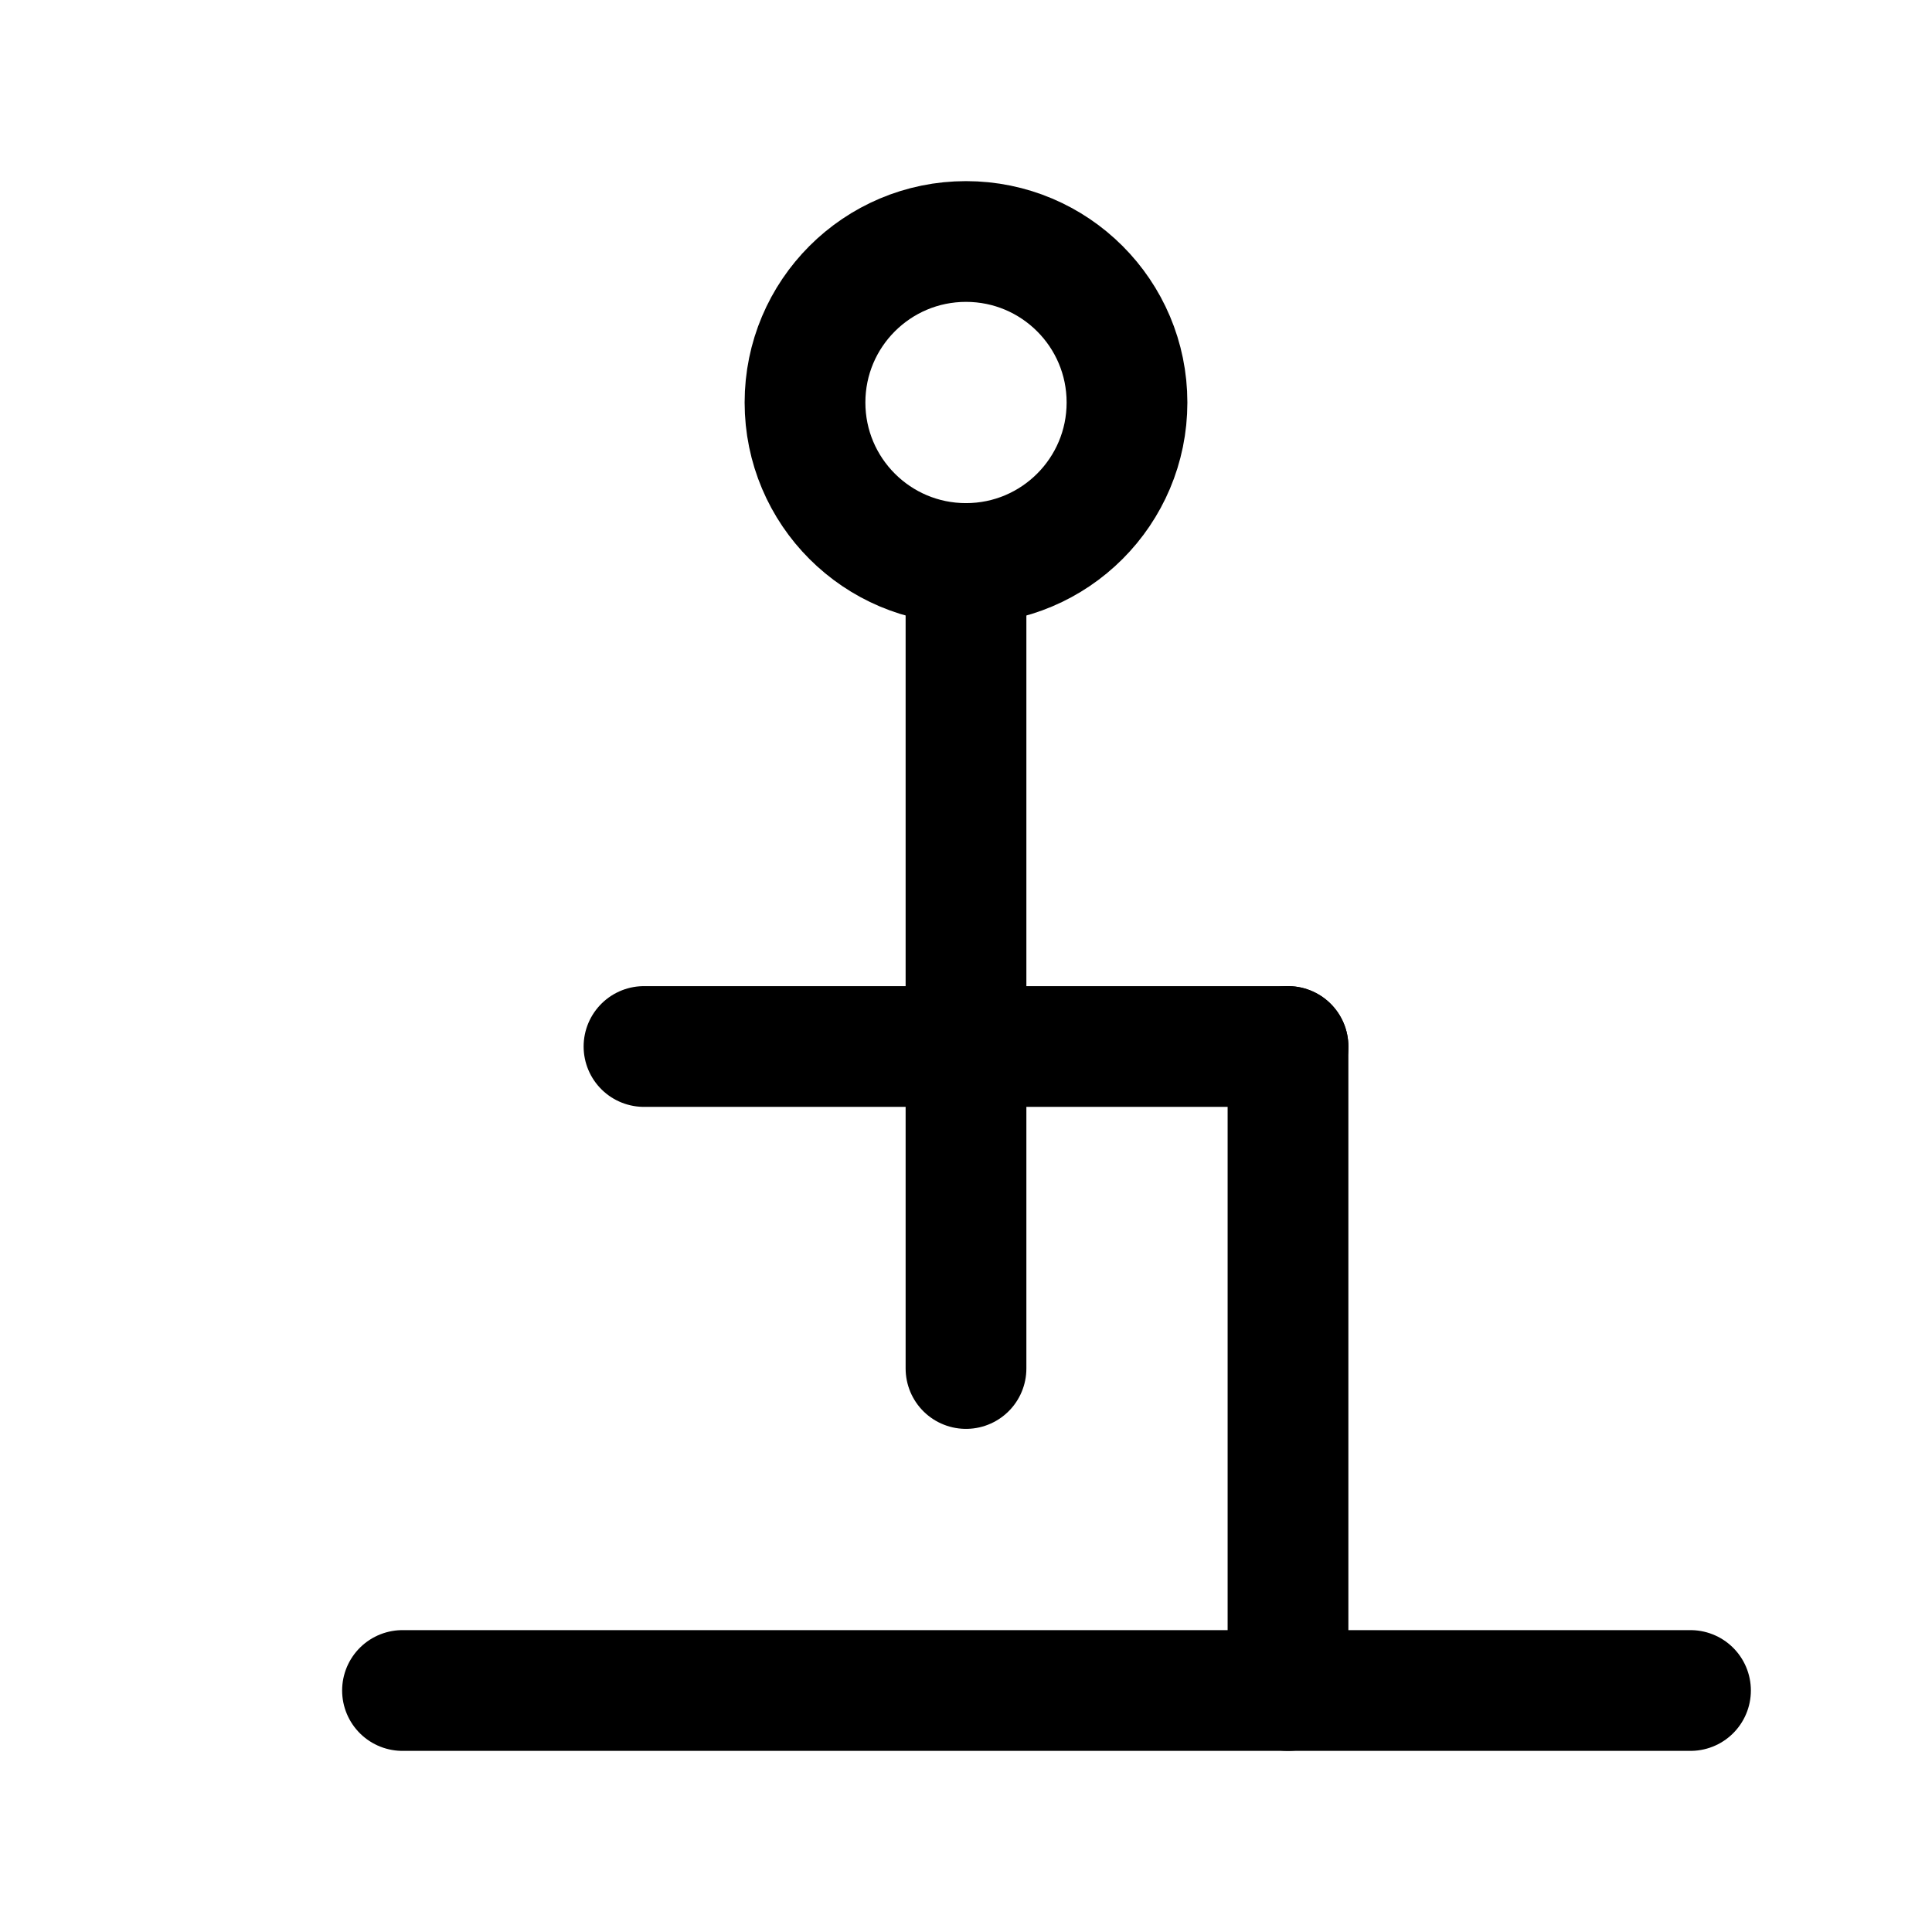
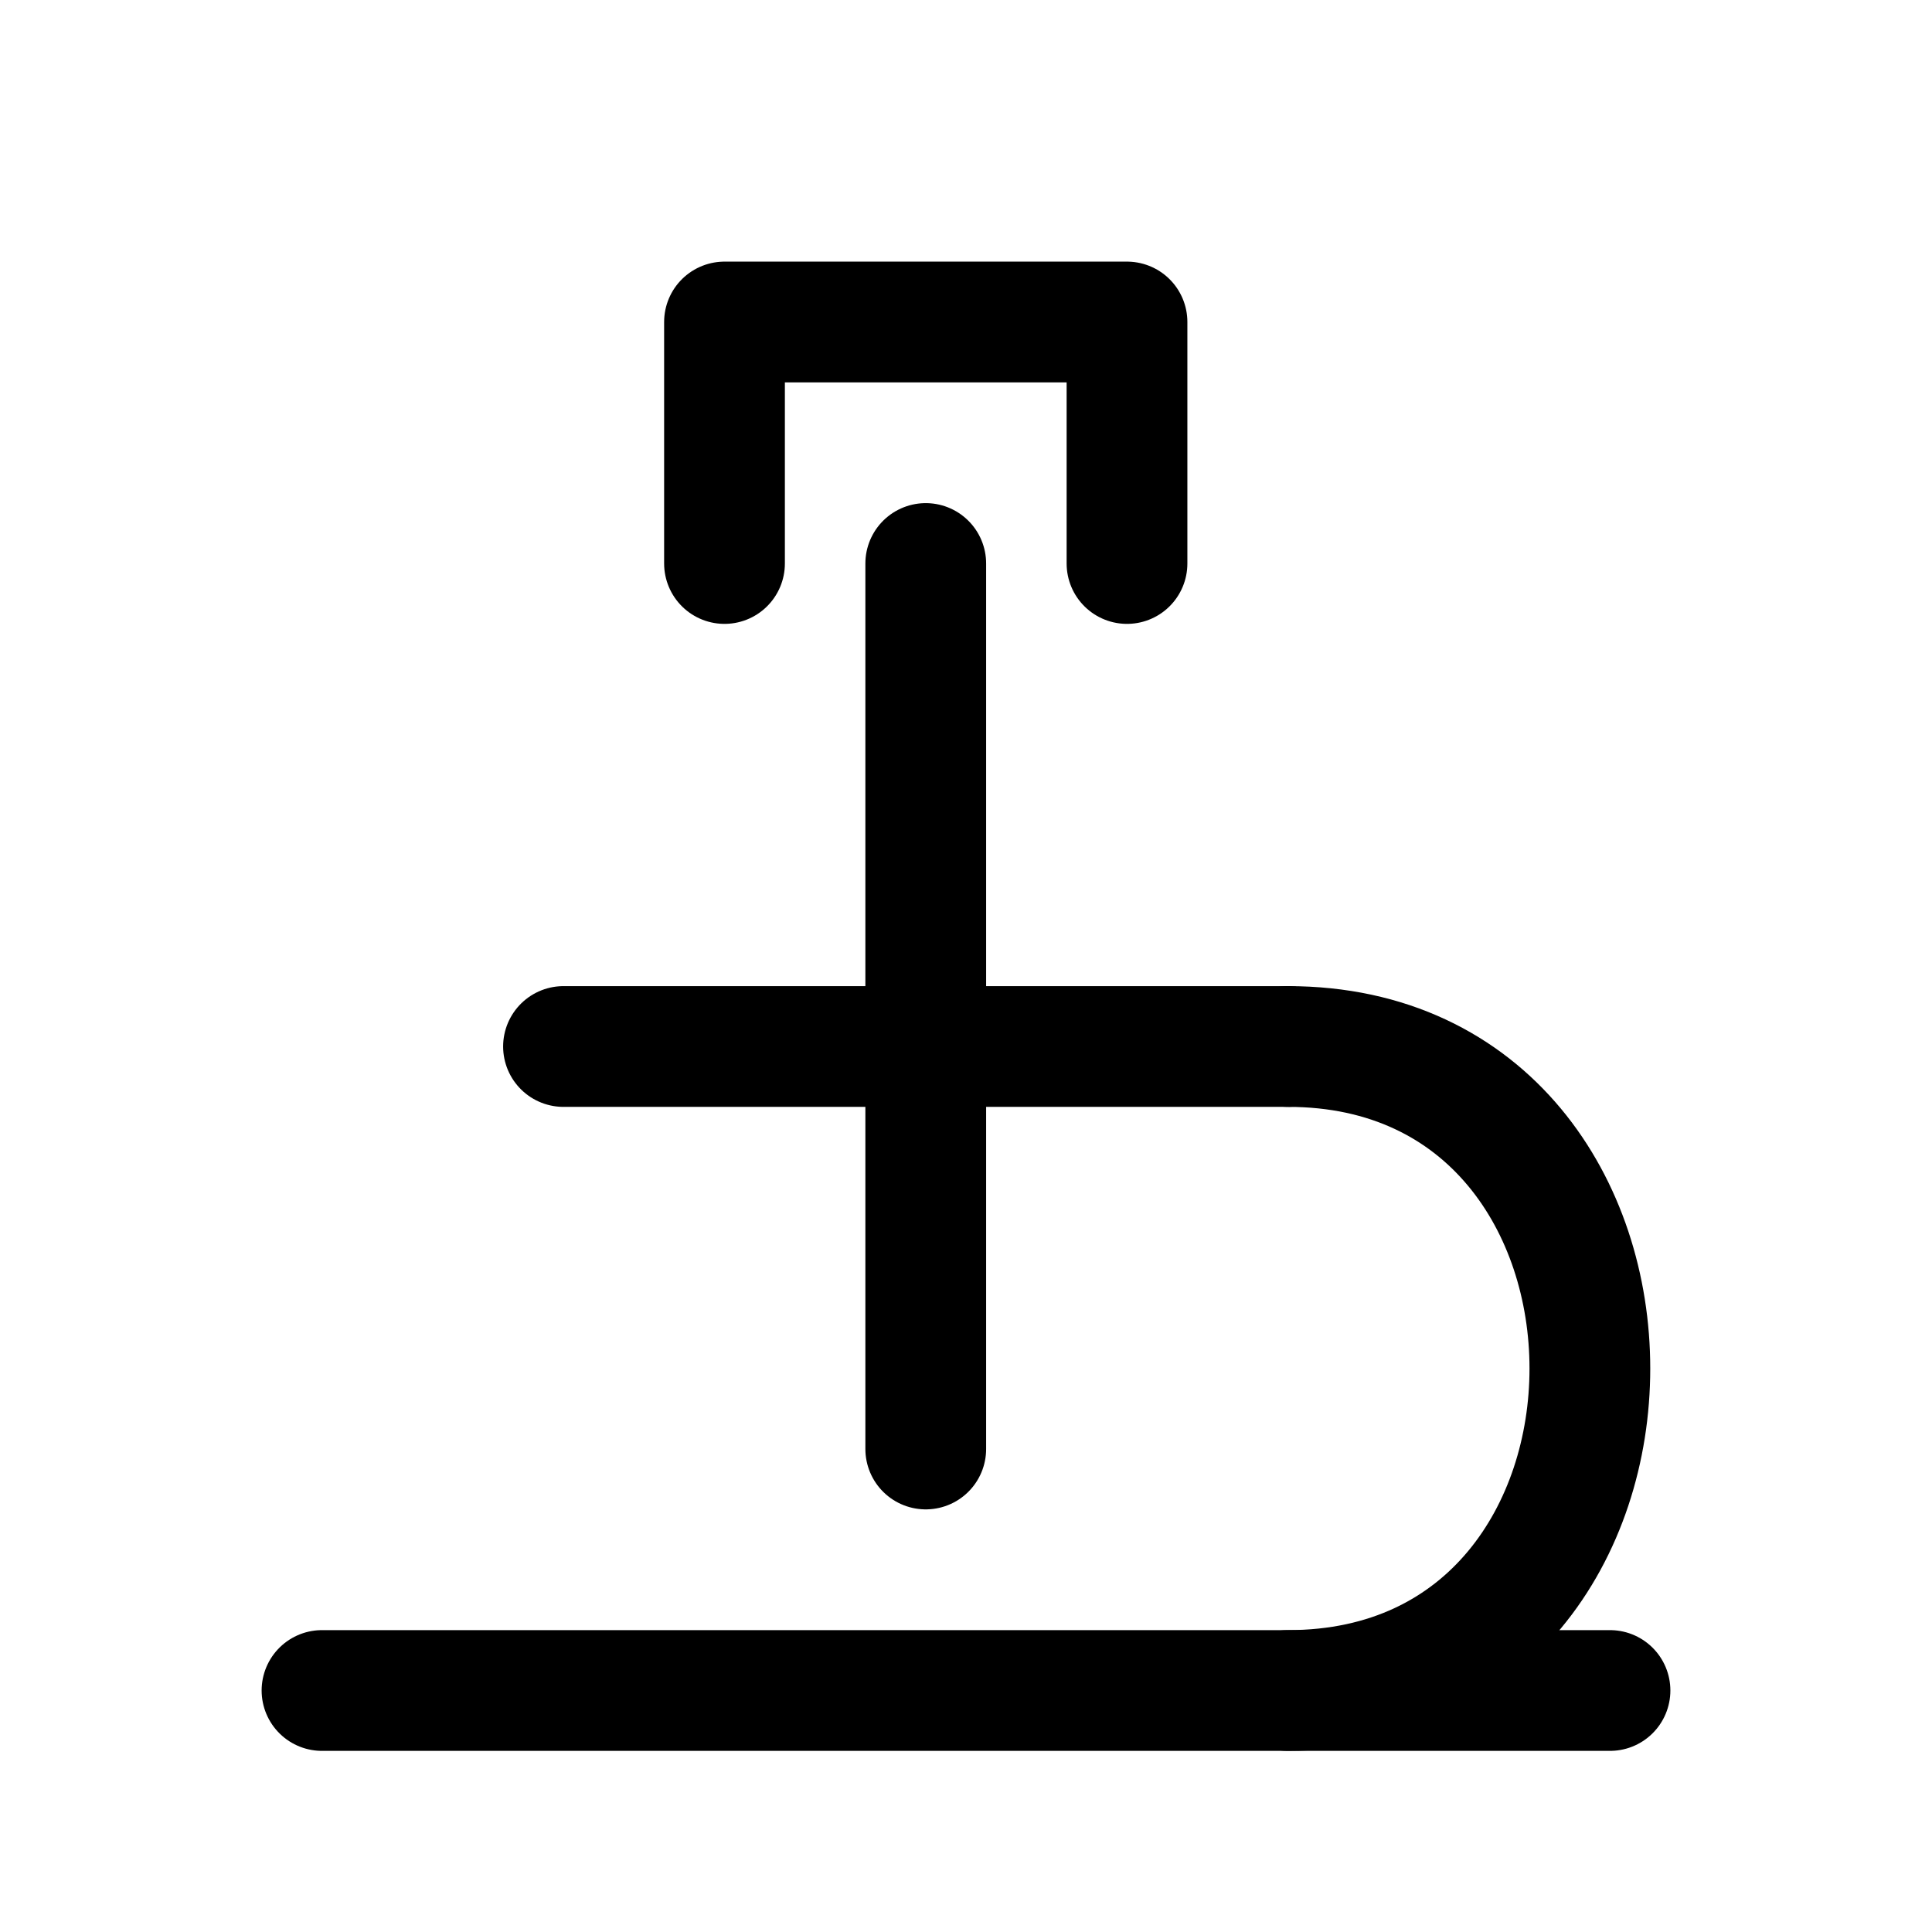
<svg xmlns="http://www.w3.org/2000/svg" viewBox="0 0 24 24" width="24" height="24" fill="none" stroke="currentColor" stroke-width="1.5" stroke-linecap="round" stroke-linejoin="round">
-   <circle cx="12" cy="5" r="2" />
-   <line x1="12" y1="7" x2="12" y2="13" />
-   <line x1="8" y1="13" x2="16" y2="13" />
-   <line x1="12" y1="13" x2="12" y2="17" />
-   <line x1="16" y1="13" x2="16" y2="21" />
-   <line x1="5" y1="21" x2="21" y2="21" />
+   <path d="M 9,7 L 9,4 L 14,4 L 14,7" />
+   <line x1="11.5" y1="7" x2="11.5" y2="13" />
+   <line x1="7" y1="13" x2="16" y2="13" />
+   <line x1="11.5" y1="13" x2="11.5" y2="18" />
+   <path d="M 16,13 C 21,13 21,21 16,21" />
+   <line x1="4" y1="21" x2="20" y2="21" />
</svg>
